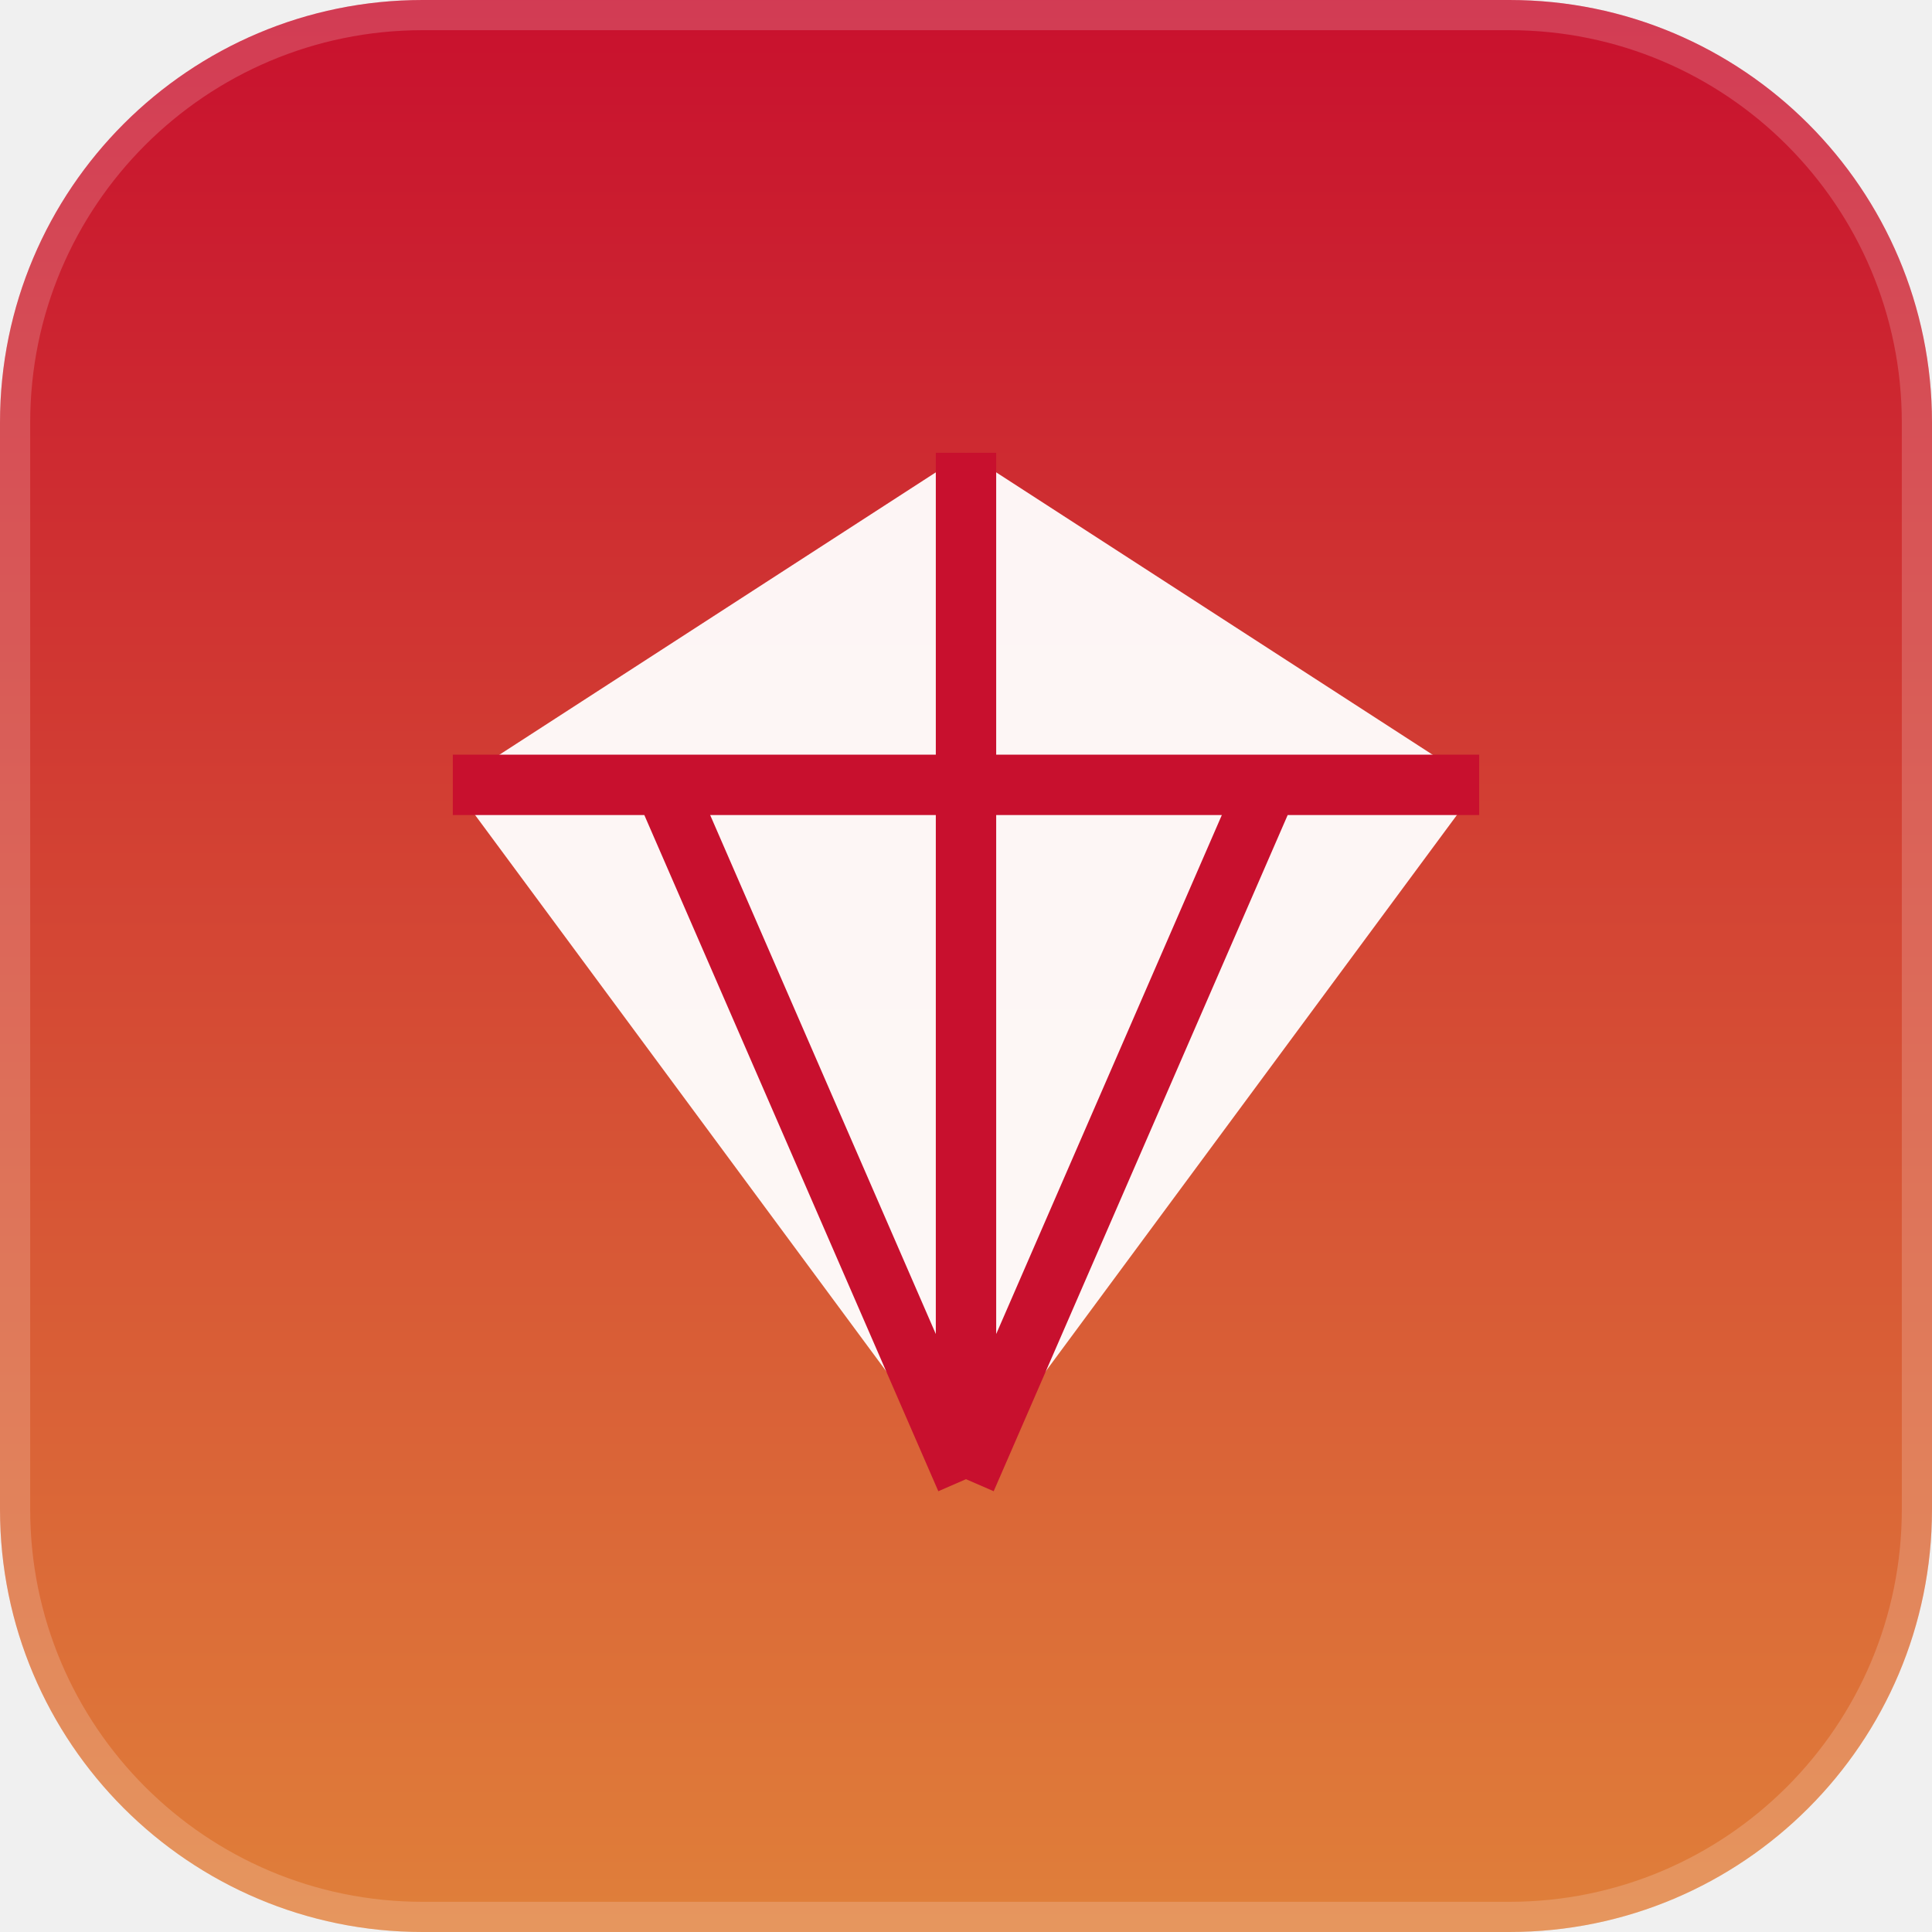
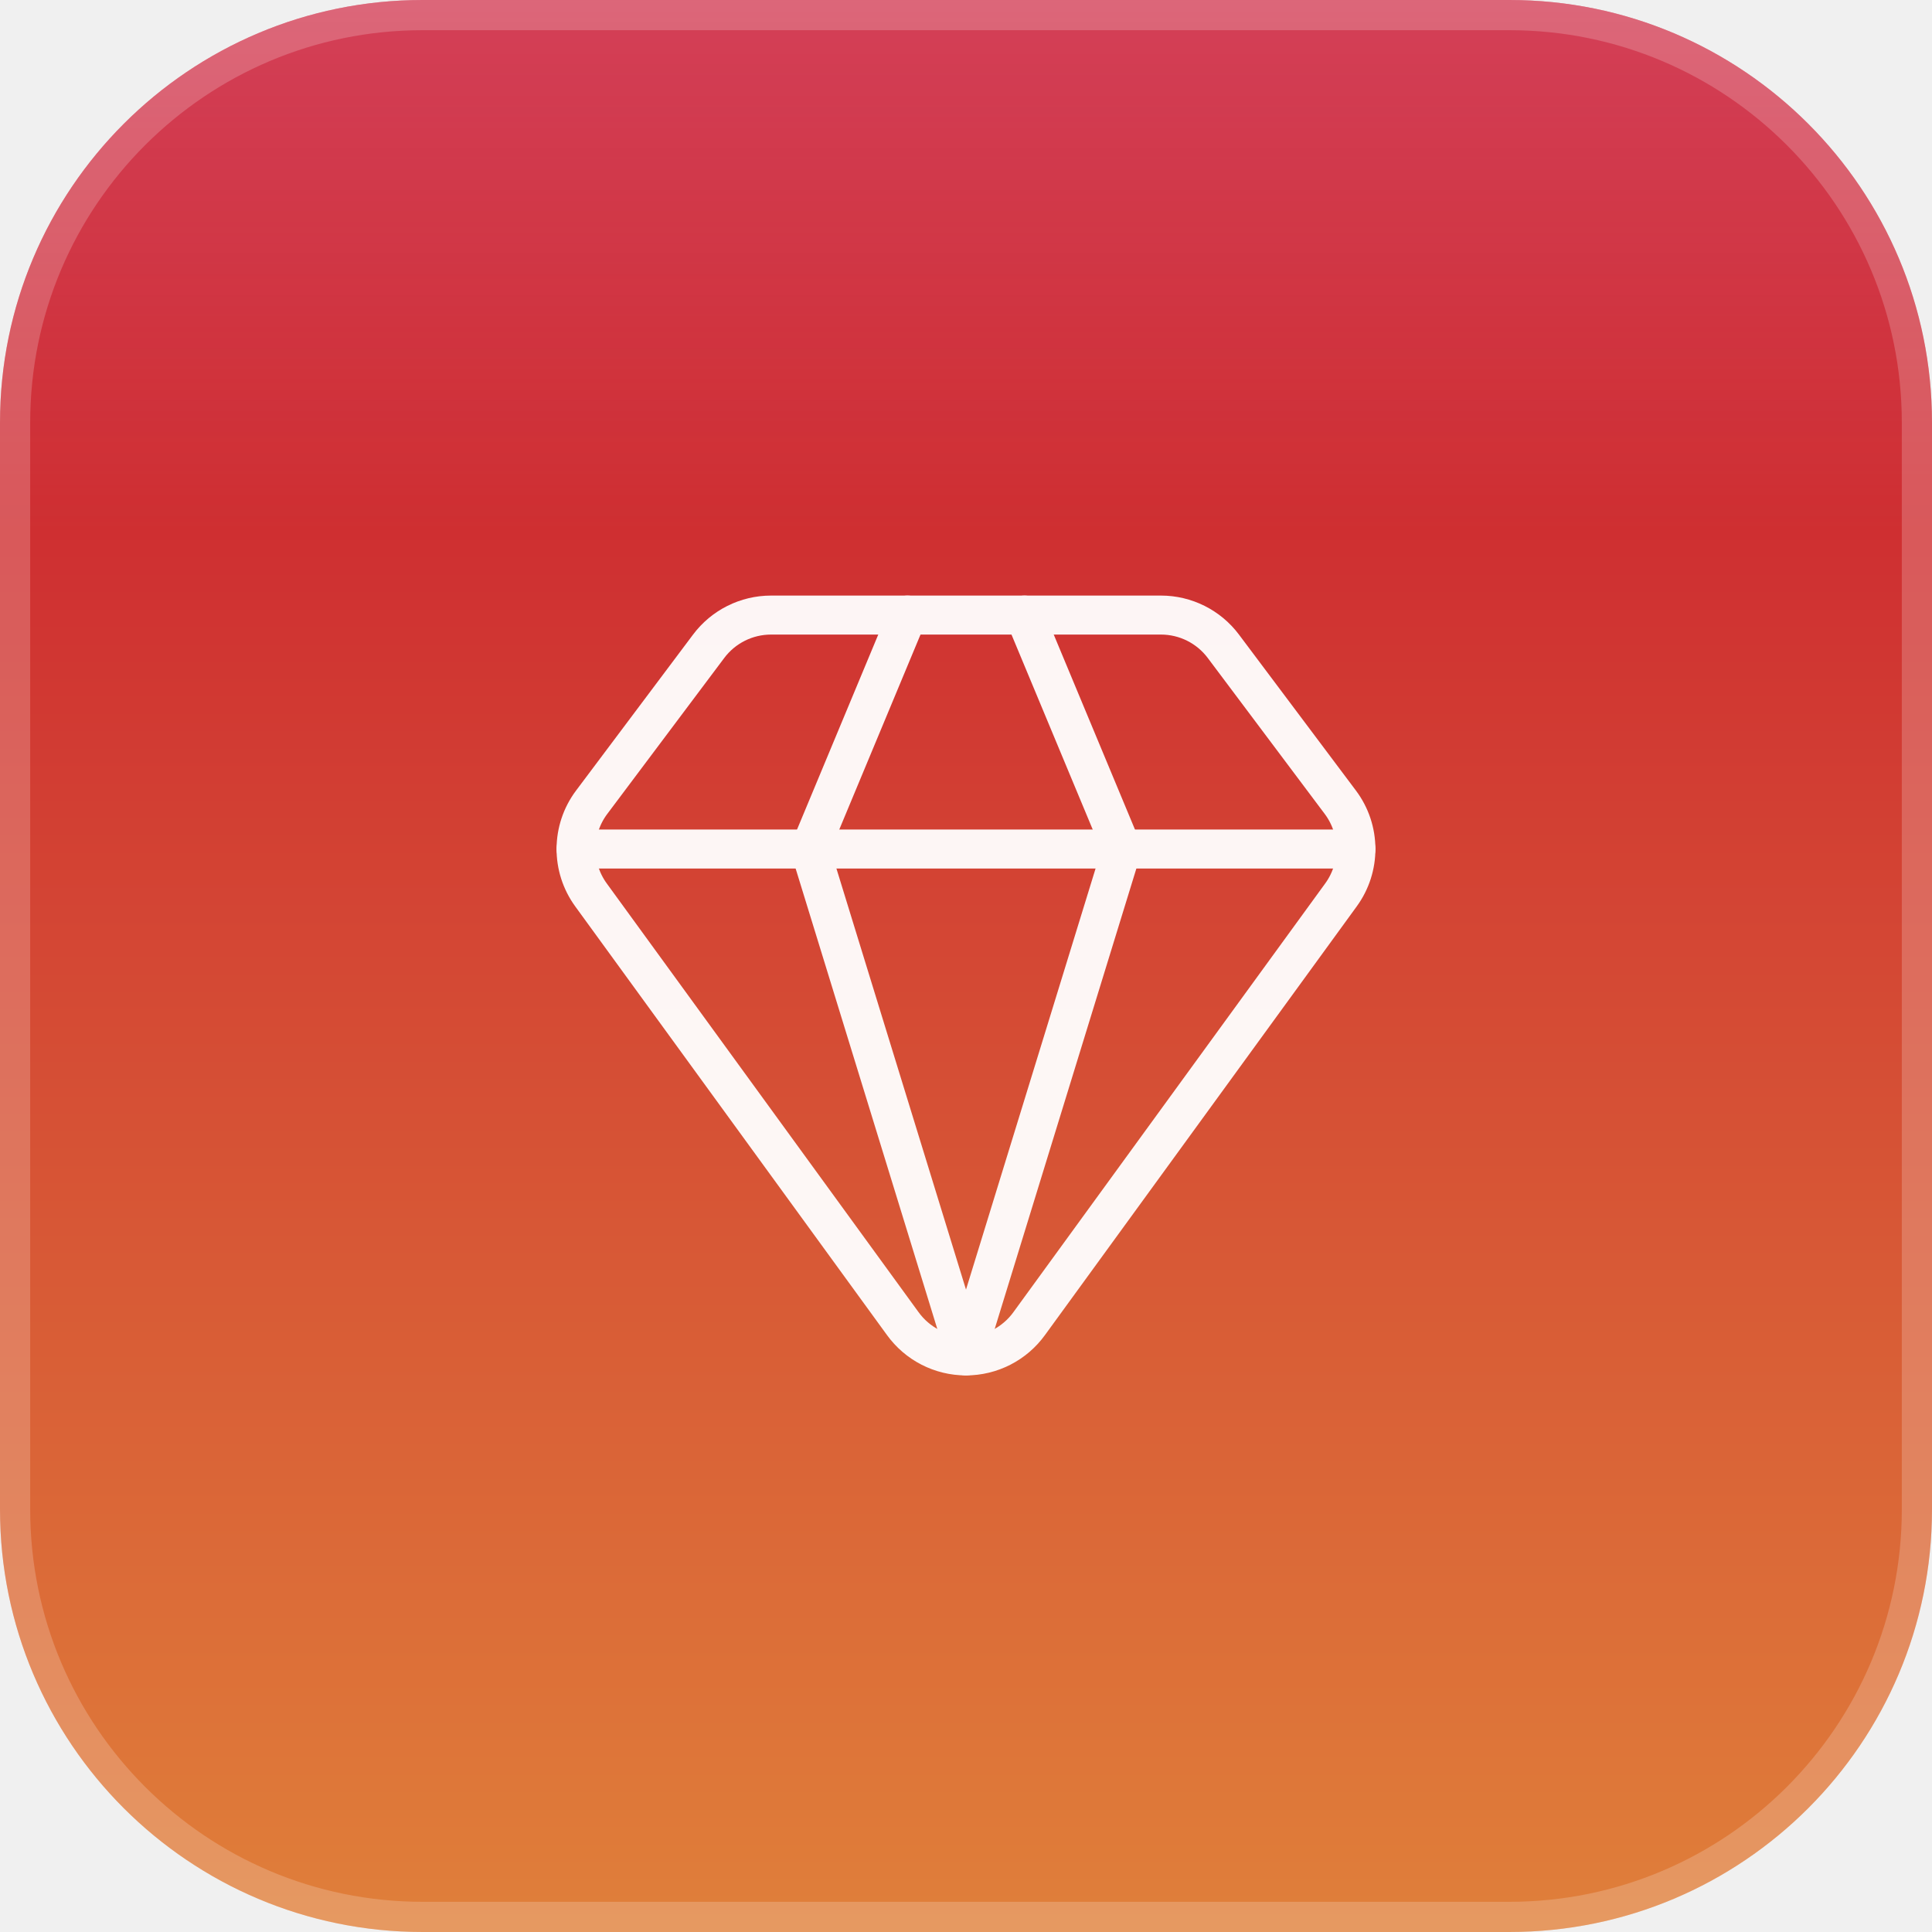
- <svg xmlns="http://www.w3.org/2000/svg" viewBox="0 0 128 128" width="128" height="128" role="img" aria-label="love-lace">
+ <svg xmlns="http://www.w3.org/2000/svg" viewBox="0 0 128 128" width="128" height="128" role="img" aria-label="gem">
  <defs>
    <linearGradient id="g" x1="0" y1="0" x2="0" y2="1">
      <stop offset="0" stop-color="#c8102e" />
      <stop offset="1" stop-color="#e0803a" />
    </linearGradient>
+     <linearGradient id="sheen" x1="0" y1="0" x2="0" y2="1">
+       <stop offset="0" stop-color="#fff" stop-opacity=".2" />
+       <stop offset=".55" stop-color="#fff" stop-opacity="0" />
+     </linearGradient>
  </defs>
  <rect width="128" height="128" rx="28" fill="url(#g)" />
-   <rect x="1" y="1" width="126" height="126" rx="27" fill="none" stroke="#fff" stroke-opacity=".18" stroke-width="2" />
-   <path d="M64 30 98 52 64 98 30 52Z" fill="#fff" opacity=".95" />
-   <path d="M30 52h68M64 30v68M44 52l20 46M84 52 64 98" stroke="#c8102e" stroke-width="4" fill="none" />
+   <rect width="128" height="64" rx="28" fill="url(#sheen)" />
+   <rect x="1" y="1" width="126" height="126" rx="27" fill="none" stroke="#fff" stroke-opacity=".2" stroke-width="2" />
+   <g transform="translate(33 33) scale(2.583333)" fill="none" stroke="#fff" stroke-linecap="round" stroke-linejoin="round" opacity=".95">
+     <path d="M10.5 3 8 9l4 13 4-13-2.5-6" />
+     <path d="M17 3a2 2 0 0 1 1.6.8l3 4a2 2 0 0 1 .013 2.382l-7.99 10.986a2 2 0 0 1-3.247 0l-7.99-10.986A2 2 0 0 1 2.4 7.8l2.998-3.997A2 2 0 0 1 7 3z" />
+     <path d="M2 9h20" />
+   </g>
</svg>
